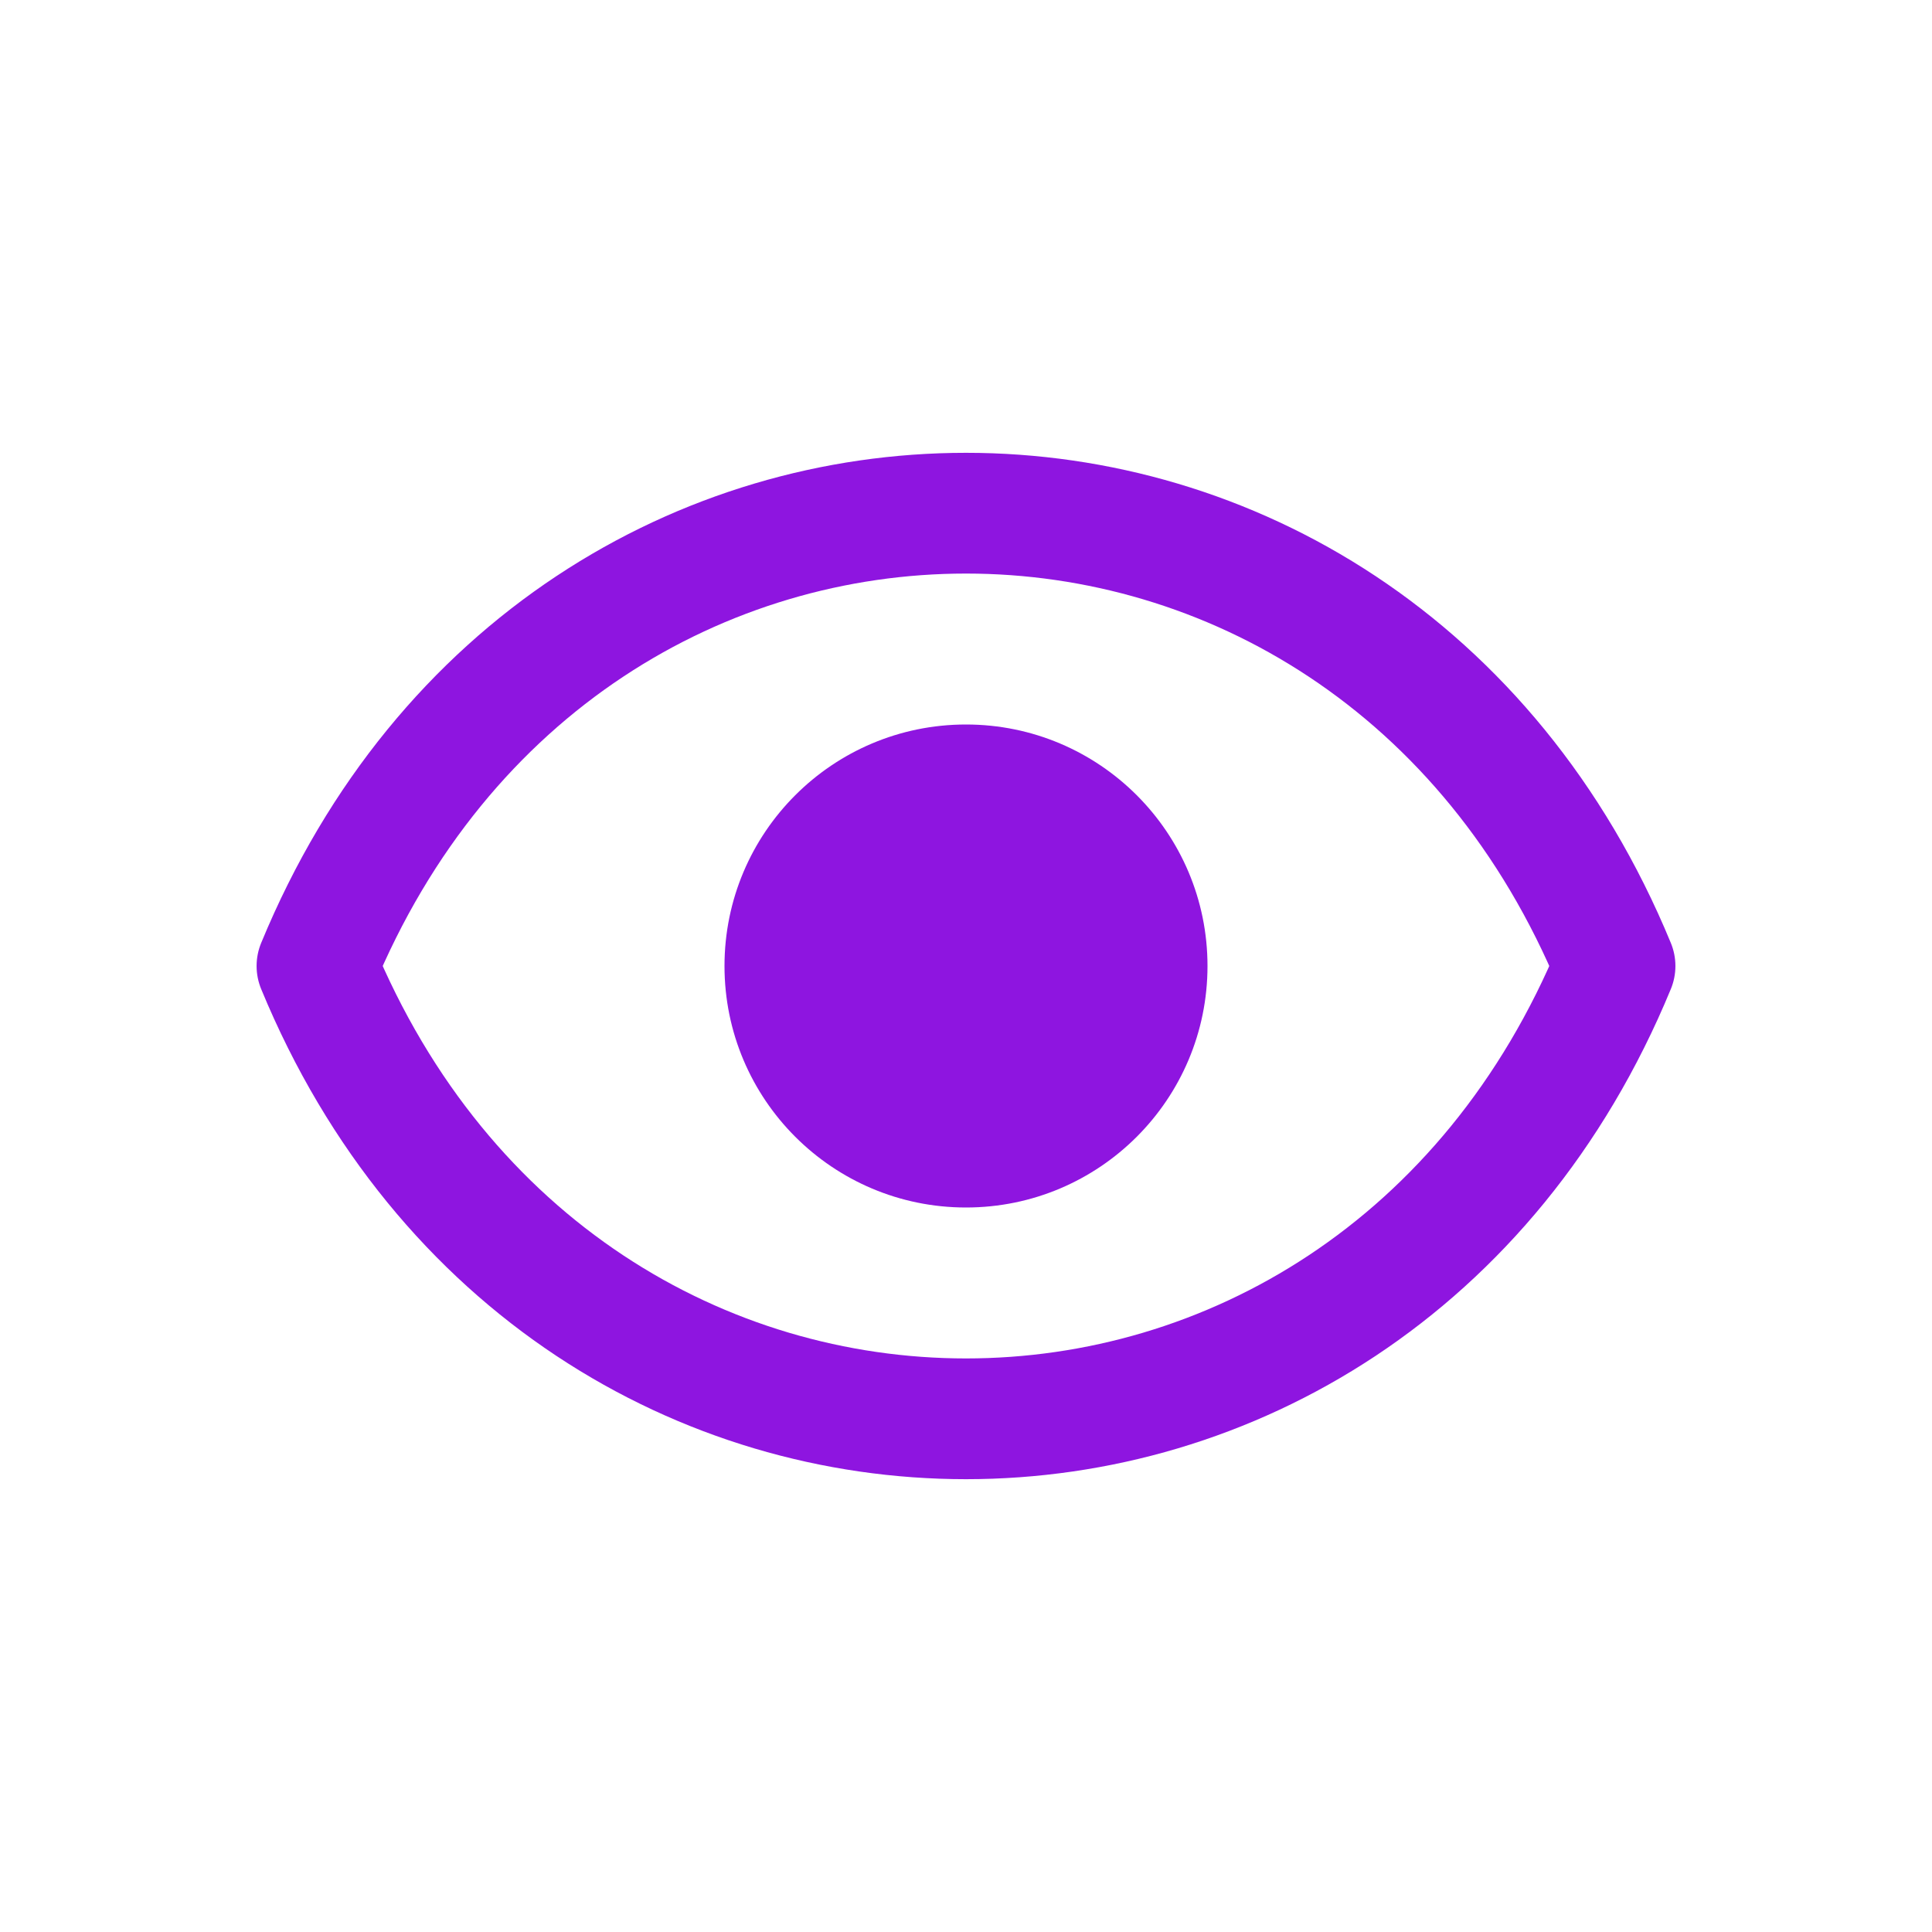
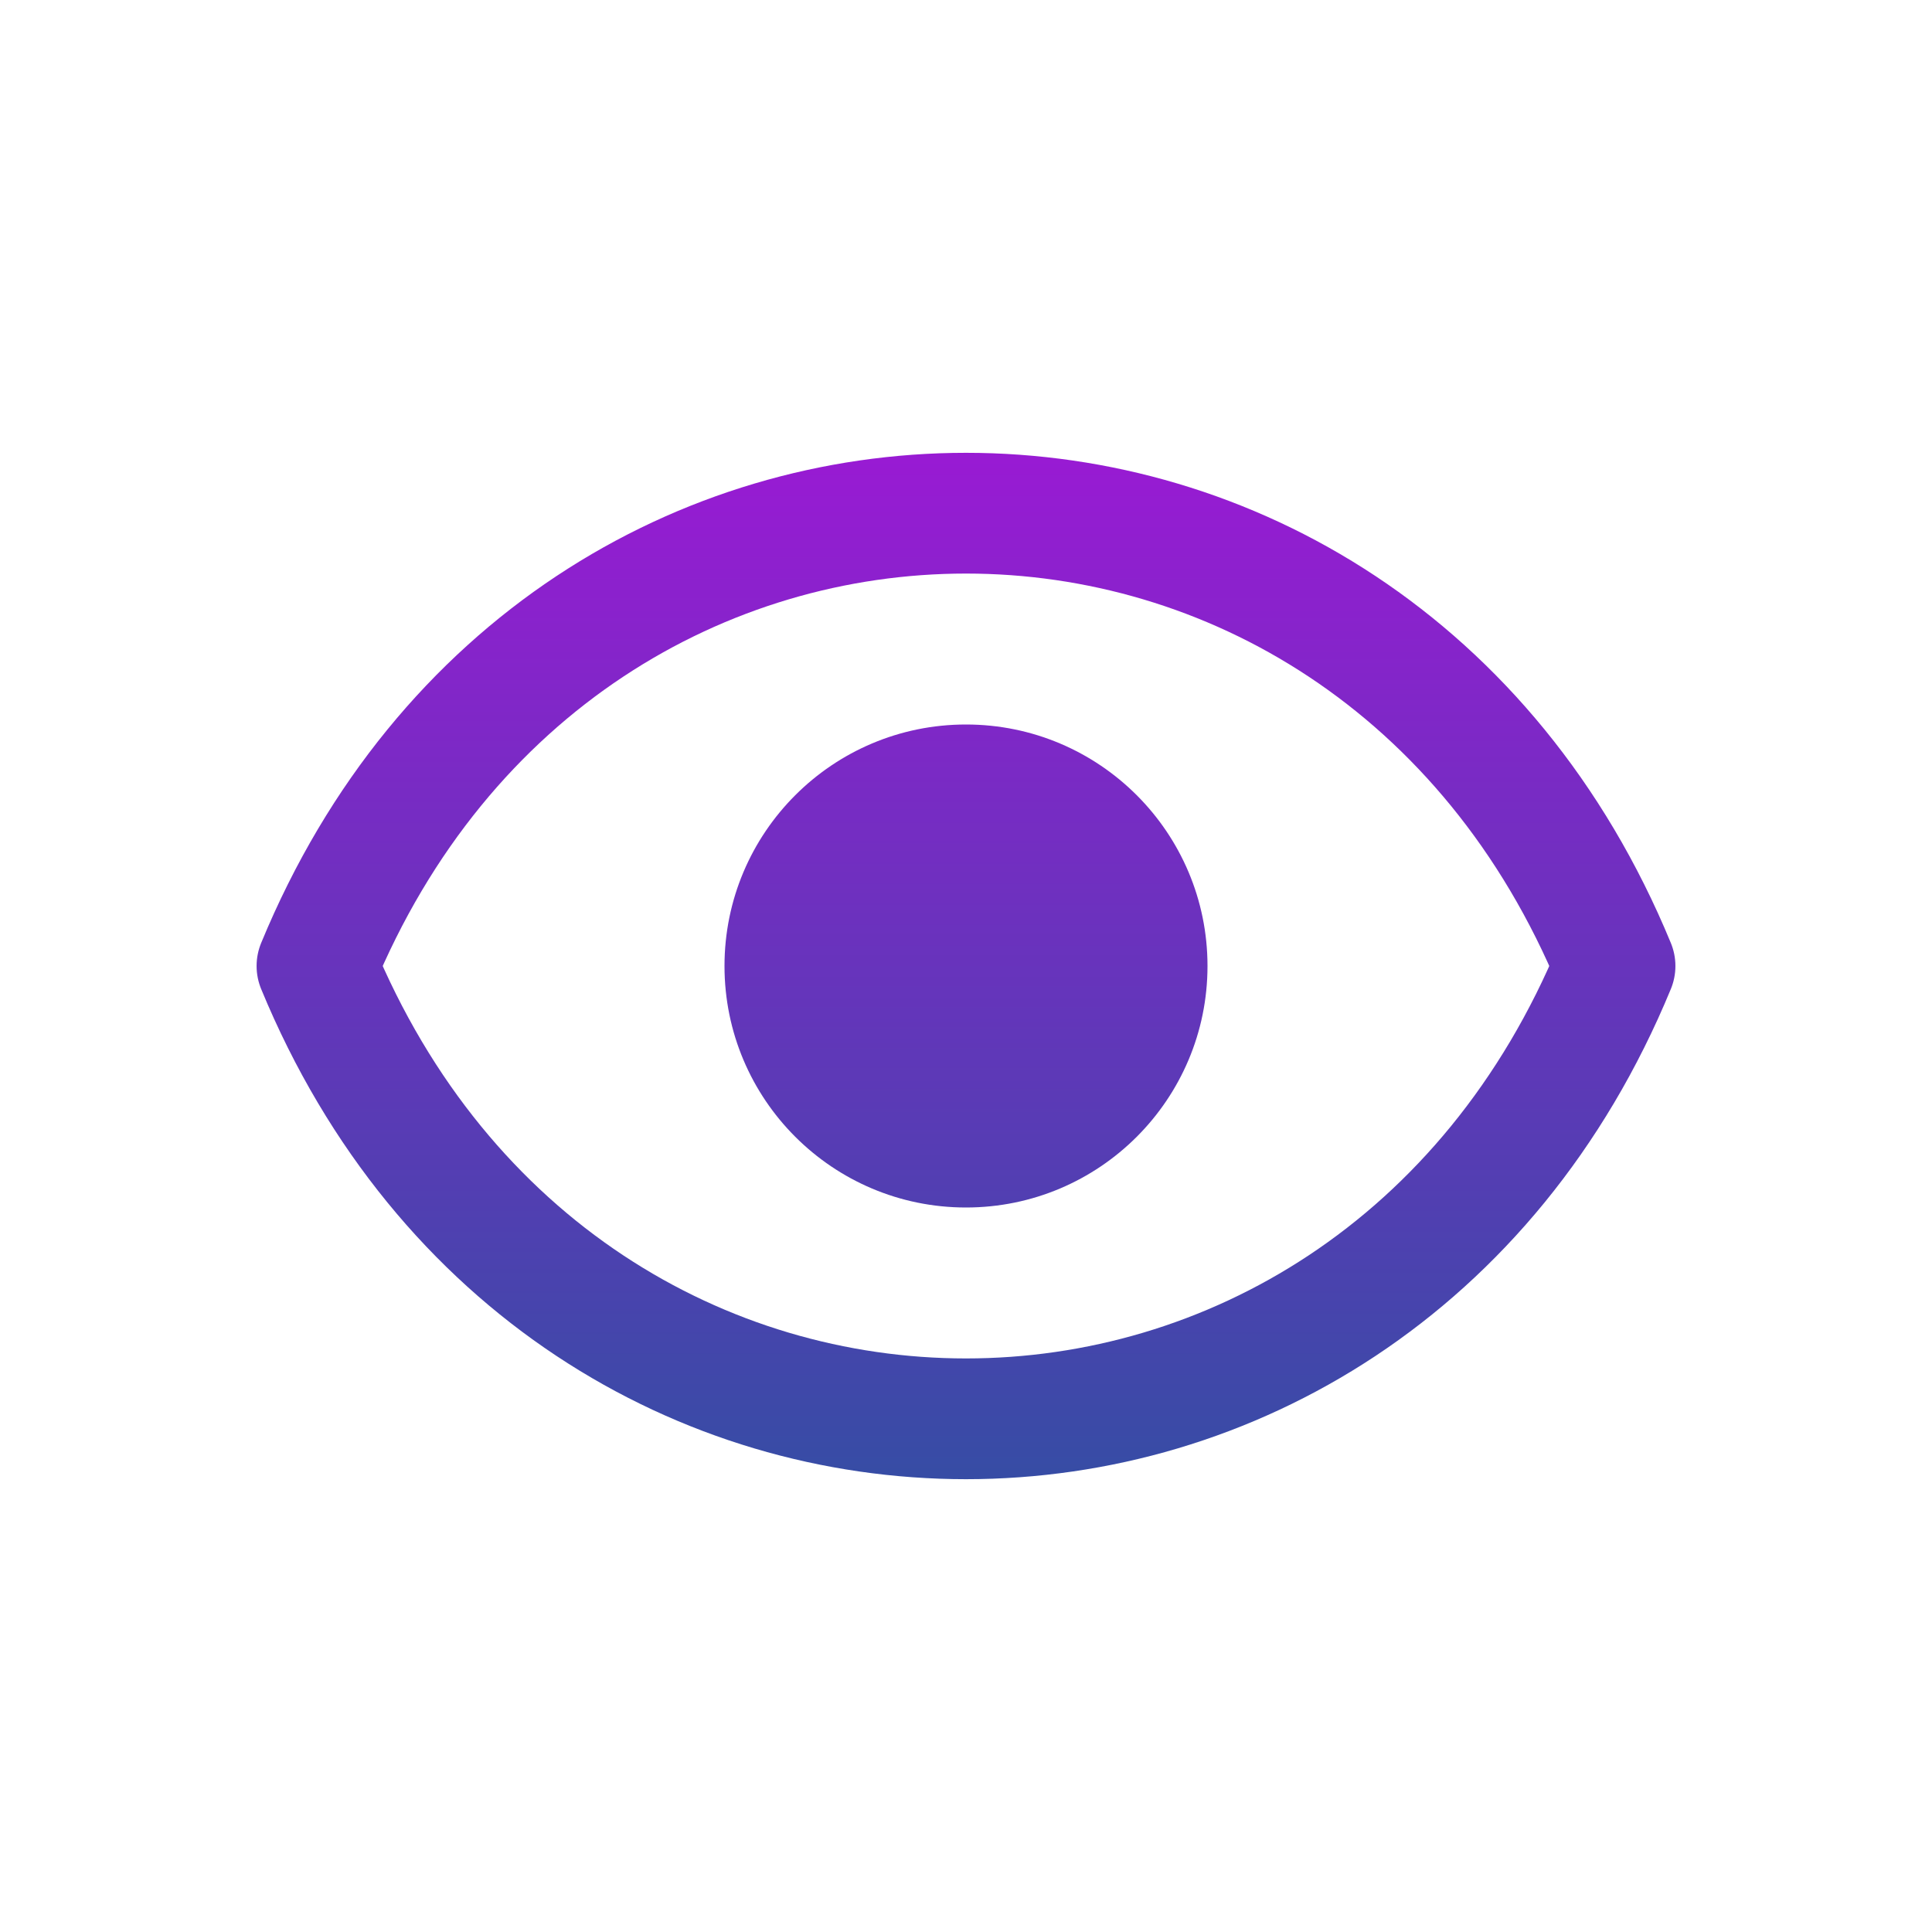
<svg xmlns="http://www.w3.org/2000/svg" viewBox="0 0 512 512" width="512" height="512">
-   <path d="M 84 256 C 150 96 362 96 428 256 C 362 416 150 416 84 256 Z" fill="none" stroke="#8E15E0" stroke-width="32.0" stroke-linecap="round" stroke-linejoin="round" />
-   <circle cx="256" cy="256" r="64" fill="#8E15E0" stroke="none" />
+   <defs>
+     <linearGradient id="cbGrad" gradientUnits="userSpaceOnUse" x1="256" y1="80" x2="256" y2="432">
+       <stop offset="0" stop-color="#A713DA" />
+       <stop offset="1" stop-color="#28549E" />
+     </linearGradient>
+   </defs>
+   <path d="M 84 256 C 150 96 362 96 428 256 C 362 416 150 416 84 256 Z" fill="none" stroke="url(#cbGrad)" stroke-width="32.0" stroke-linecap="round" stroke-linejoin="round" />
+   <circle cx="256" cy="256" r="64" fill="url(#cbGrad)" stroke="none" />
</svg>
